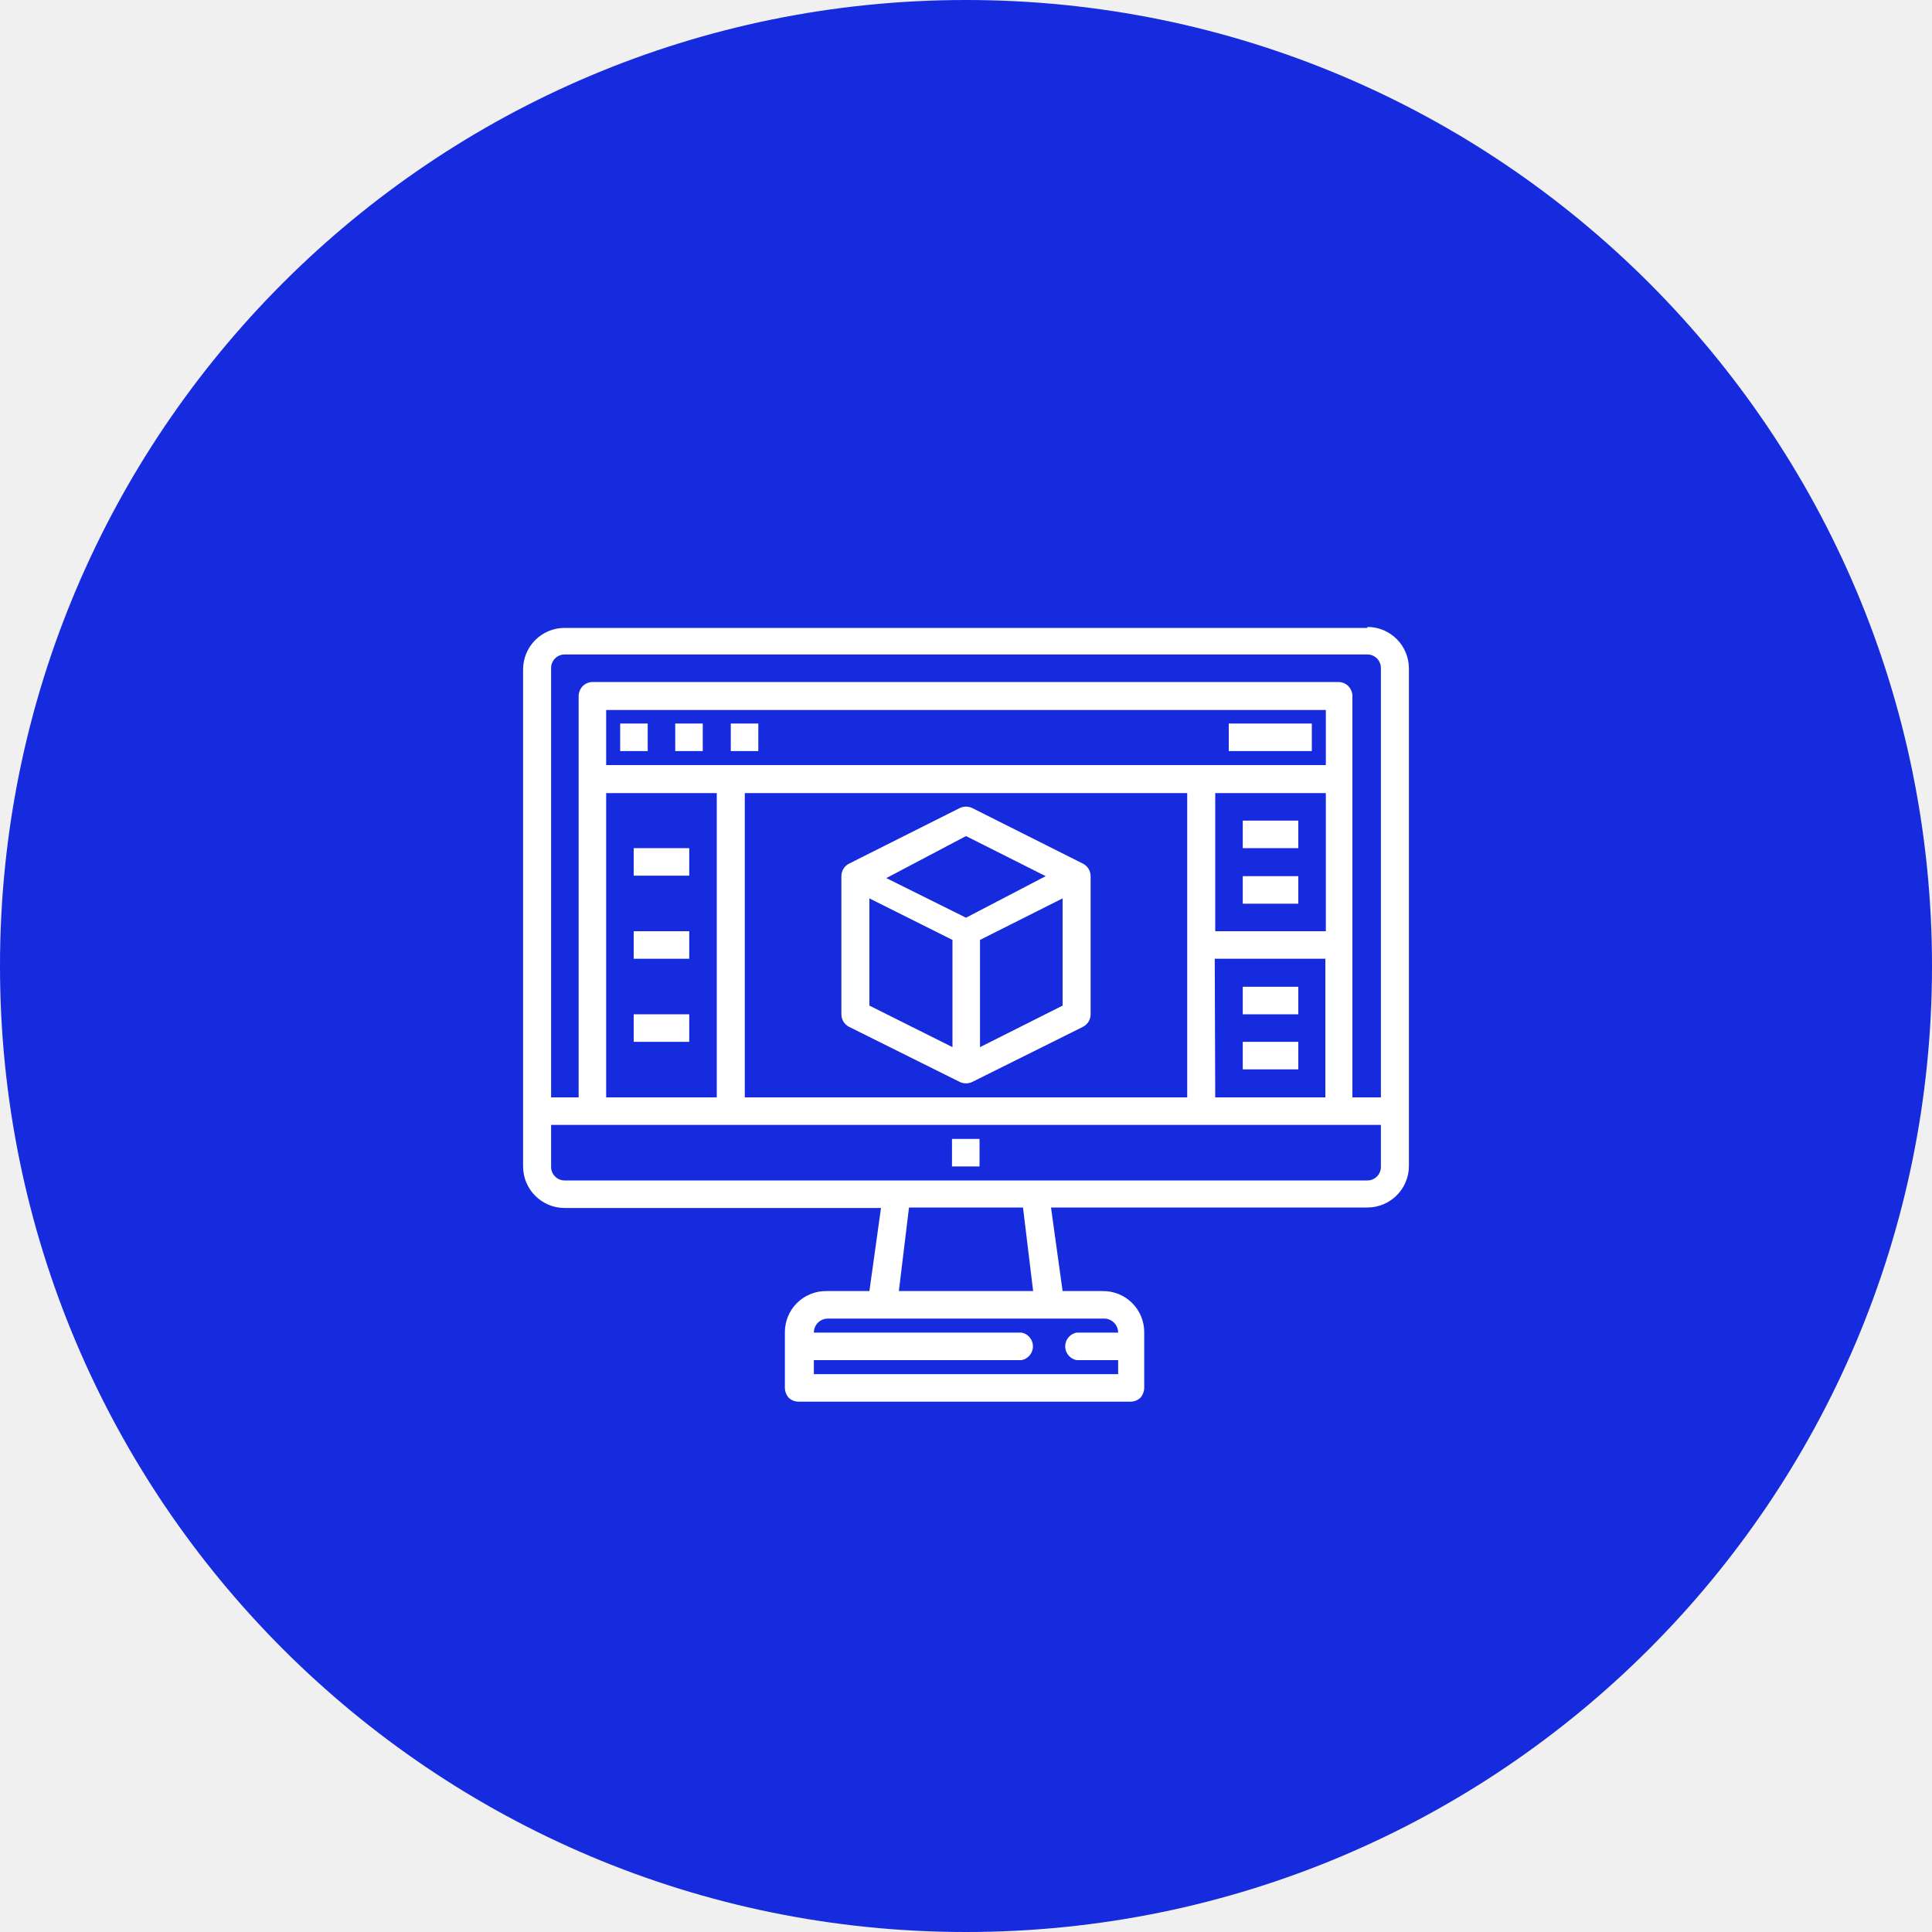
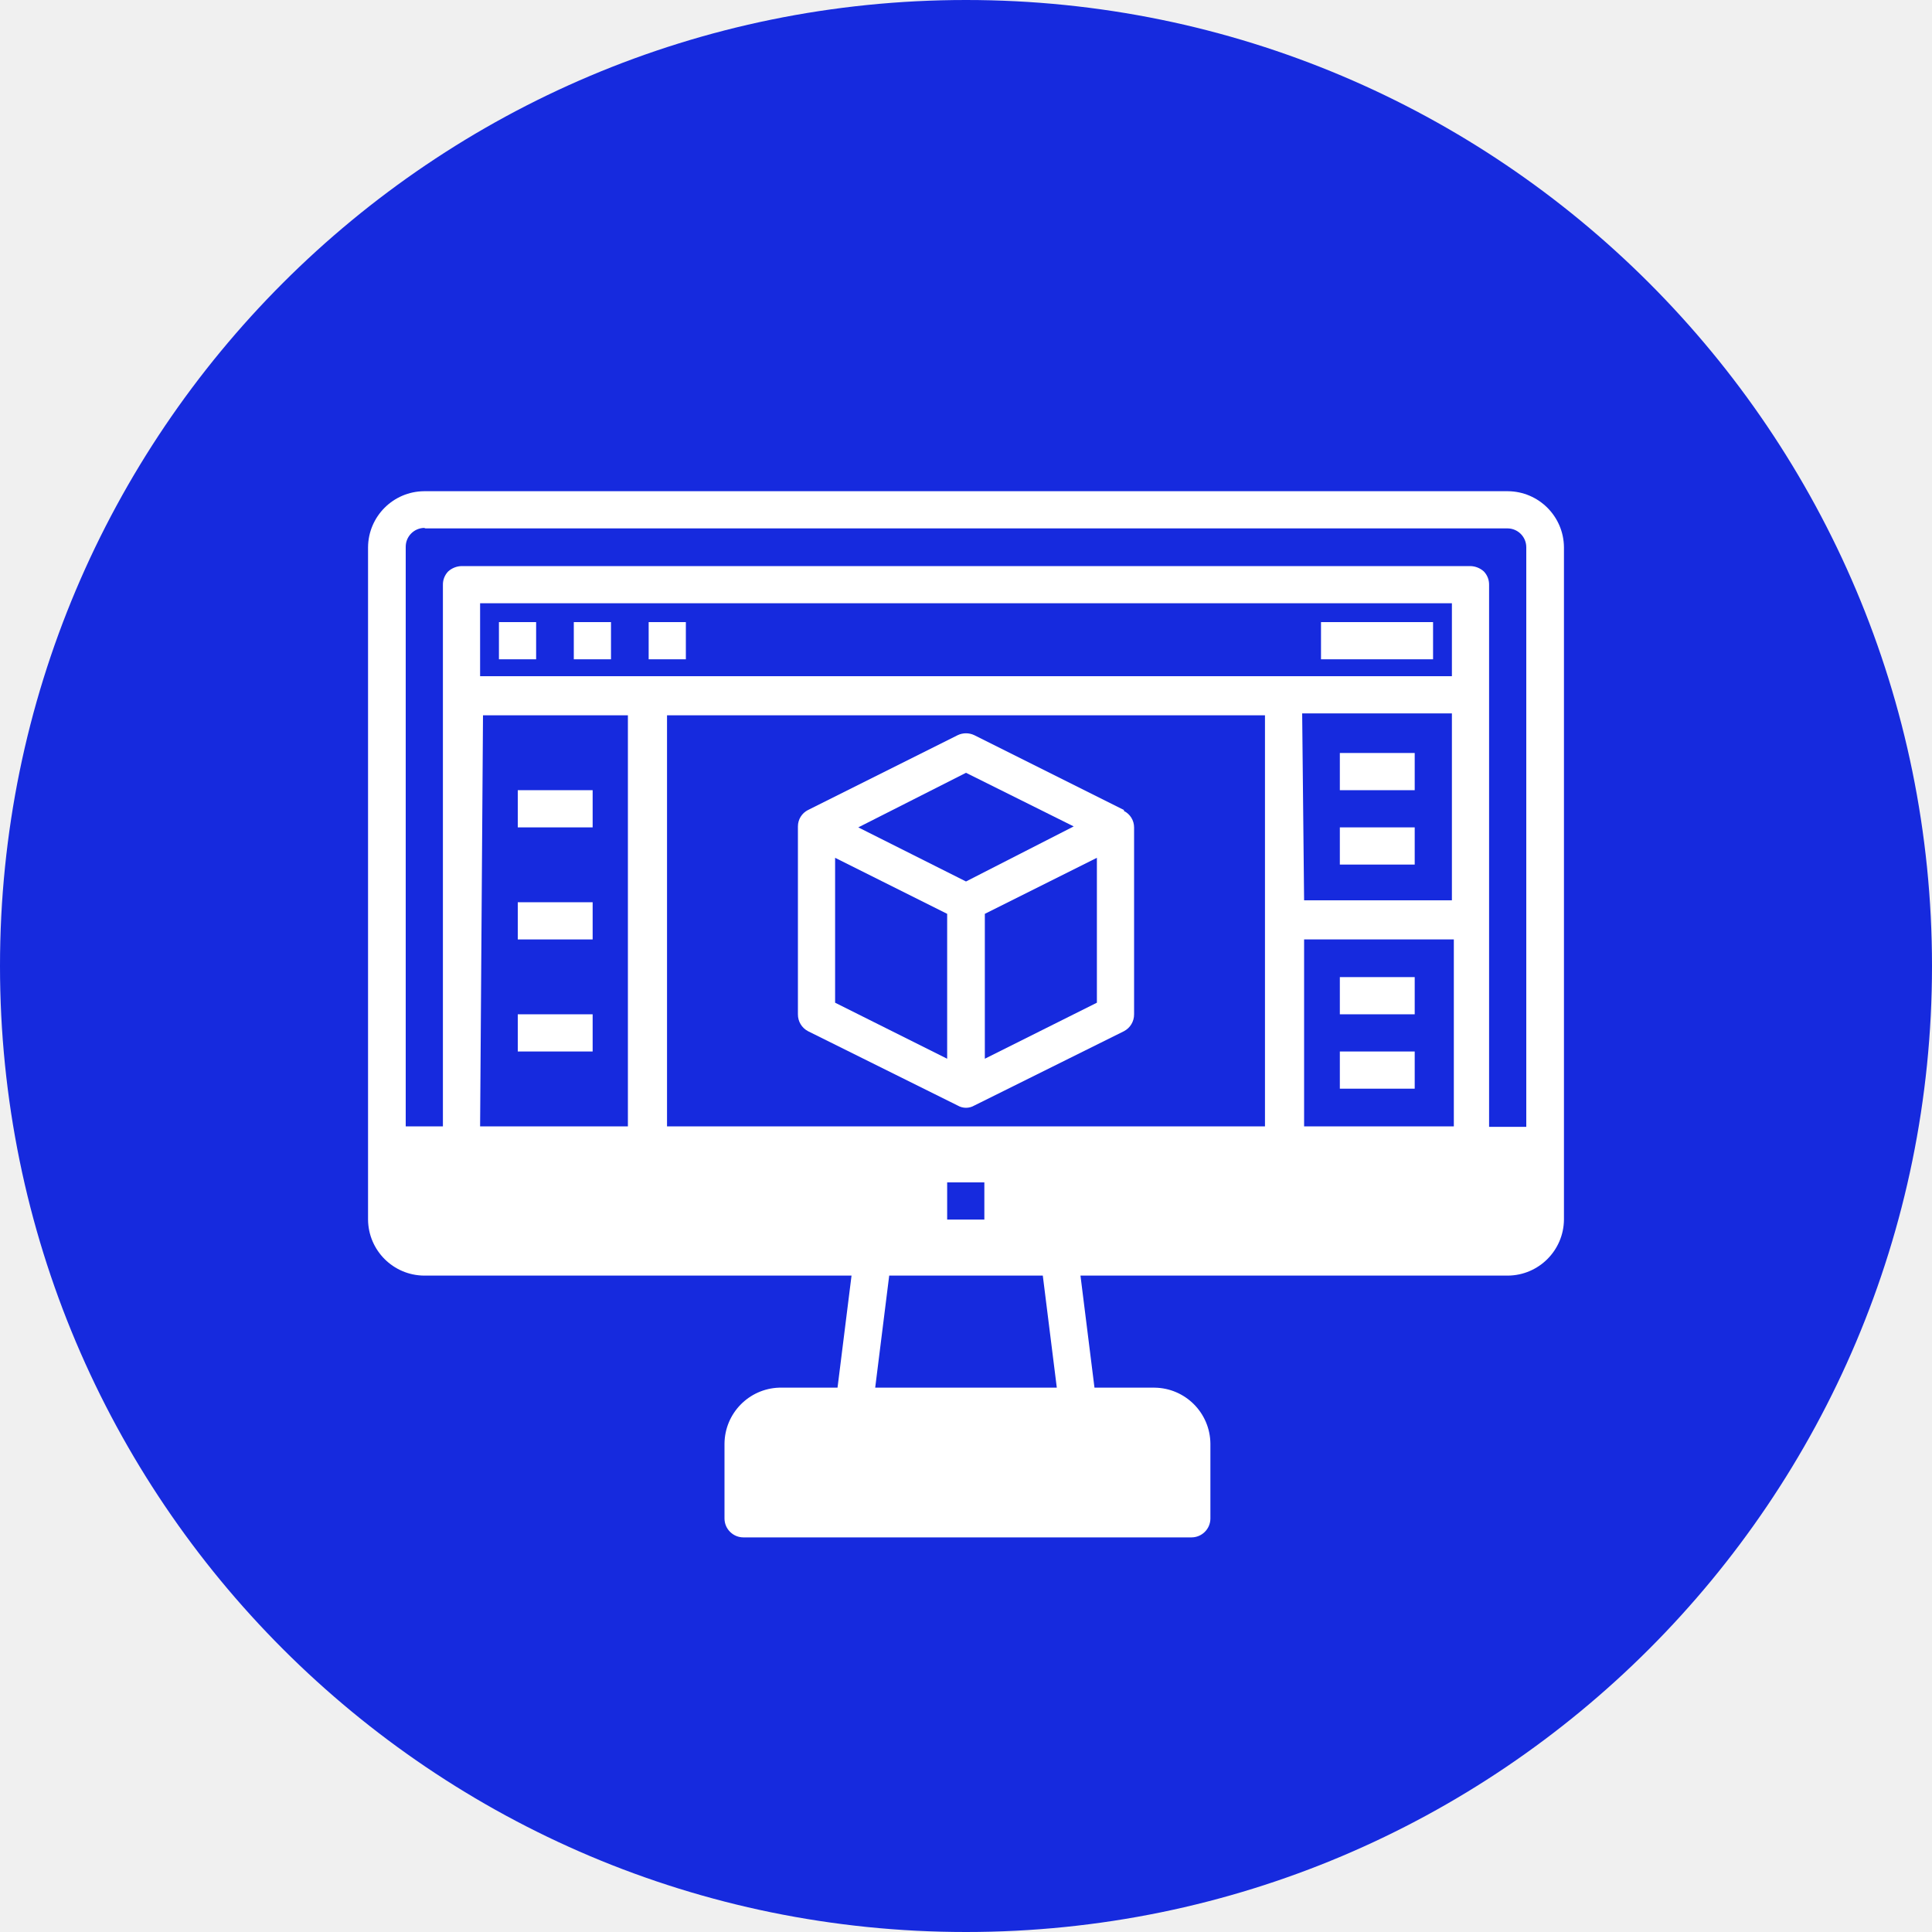
- <svg xmlns="http://www.w3.org/2000/svg" fill="none" height="40" viewBox="0 0 40 40" width="40">
+ <svg xmlns="http://www.w3.org/2000/svg" height="40" viewBox="0 0 40 40" width="40">
  <circle cx="20" cy="20" fill="#162ade" r="20" />
+   <path d="m21.88 28.73h-3.76l.29-2.32h3.18zm5.12-9.28h3.1v3.87h-3.1zm-17-4.64h3v8.51h-3.06zm20.06-.81h-20.12v-1.51h20.12zm-3.1.77h3.1v3.87h-3.06zm-13.15 8.55v-8.51h12.38v8.51zm-5-12.38h22.41a.39.39 0 0 1 .38.39v12h-.77v-11.22a.39.39 0 0 0 -.11-.28.43.43 0 0 0 -.28-.11h-20.88a.43.43 0 0 0 -.28.11.39.39 0 0 0 -.11.28v11.21h-.77v-12a.39.39 0 0 1 .38-.39zm22.44-.77h-22.47a1.17 1.17 0 0 0 -1.16 1.16v13.92a1.17 1.17 0 0 0 1.16 1.16h8.85l-.29 2.32h-1.21a1.17 1.17 0 0 0 -1.13 1.16v1.55a.39.39 0 0 0 .12.28.39.39 0 0 0 .27.11h9.28a.39.39 0 0 0 .27-.11.39.39 0 0 0 .12-.28v-1.55a1.17 1.17 0 0 0 -1.16-1.16h-1.24l-.29-2.32h8.85a1.17 1.17 0 0 0 1.16-1.16v-13.92a1.17 1.17 0 0 0 -1.16-1.16z" fill="#fff" />
+   <path d="m19.61 24.48h.77v.77h-.77z" fill="#162ade" />
  <g fill="#fff">
-     <path d="m28.59 24.15a.28.28 0 0 1 -.28.29h-16.62a.28.28 0 0 1 -.28-.29v-.86h17.18zm-7.2 2.58h-2.78l.21-1.73h2.36zm1.76.86h-.86a.29.29 0 0 0 0 .57h.86v.29h-6.3v-.29h4.3a.29.29 0 0 0 0-.57h-4.3a.29.29 0 0 1 .29-.29h5.72a.29.29 0 0 1 .29.29zm2-7.74h2.29v2.87h-2.28zm-12.6-3.43h2.29v6.3h-2.29zm14.9-.58h-14.9v-1.14h14.9zm-2.29.58h2.29v2.86h-2.29zm-9.74 6.3v-6.3h9.16v6.3zm-3.73-9.17h16.62a.28.28 0 0 1 .28.29v8.88h-.59v-8.31a.3.3 0 0 0 -.08-.2.29.29 0 0 0 -.21-.09h-15.44a.29.29 0 0 0 -.21.09.3.3 0 0 0 -.08.2v8.31h-.57v-8.88a.28.28 0 0 1 .28-.29zm16.62-.55h-16.62a.86.86 0 0 0 -.86.86v10.29a.86.86 0 0 0 .86.86h6.55l-.24 1.72h-.89a.85.85 0 0 0 -.86.86v1.14a.32.32 0 0 0 .08.21.3.3 0 0 0 .2.08h6.88a.3.3 0 0 0 .2-.08.32.32 0 0 0 .08-.21v-1.14a.85.85 0 0 0 -.86-.86h-.83l-.24-1.73h6.55a.86.86 0 0 0 .86-.86v-10.3a.86.86 0 0 0 -.86-.86z" />
-     <path d="m19.71 23.58h.57v.57h-.57z" />
-     <path d="m20.29 21.68v-2.22l1.71-.86v2.22zm-2.29-3.08 1.72.86v2.22l-1.72-.86zm2-1.29 1.65.83-1.65.86-1.65-.82zm2.42.57-2.29-1.15a.3.3 0 0 0 -.26 0l-2.29 1.15a.29.29 0 0 0 -.16.26v2.86a.29.29 0 0 0 .16.26l2.29 1.14a.3.3 0 0 0 .26 0l2.29-1.14a.29.29 0 0 0 .16-.26v-2.86a.29.29 0 0 0 -.16-.26z" />
-     <path d="m12.84 14.98h.57v.57h-.57z" />
-     <path d="m13.98 14.98h.57v.57h-.57z" />
-     <path d="m15.13 14.98h.57v.57h-.57z" />
-     <path d="m25.44 14.98h1.72v.57h-1.72z" />
-     <path d="m13.12 17.56h1.15v.57h-1.15z" />
-     <path d="m13.12 19.28h1.15v.57h-1.15z" />
-     <path d="m13.12 21h1.15v.57h-1.15z" />
-     <path d="m25.73 16.99h1.15v.57h-1.15z" />
-     <path d="m25.73 18.14h1.15v.57h-1.15z" />
-     <path d="m25.73 20.43h1.15v.57h-1.15z" />
-     <path d="m25.73 21.57h1.15v.57h-1.15z" />
+     <path d="m20.39 21.92v-3l2.32-1.16v3zm-3.1-4.16 2.32 1.16v3l-2.32-1.16zm2.71-1.76 2.23 1.11-2.23 1.14-2.23-1.12zm3.27.77-3.1-1.55a.4.4 0 0 0 -.34 0l-3.1 1.55a.38.38 0 0 0 -.21.34v3.89a.39.39 0 0 0 .21.35l3.1 1.54a.34.34 0 0 0 .34 0l3.1-1.54a.39.39 0 0 0 .21-.35v-3.87a.38.38 0 0 0 -.21-.34z" />
+     <path d="m10.33 12.88h.77v.77h-.77z" />
+     <path d="m11.88 12.88h.77v.77h-.77z" />
+     <path d="m13.43 12.88h.77v.77h-.77z" />
+     <path d="m27.35 12.88h2.32v.77h-2.32z" />
+     <path d="m10.72 16.36h1.55v.77h-1.55z" />
+     <path d="m10.72 18.68h1.55v.77h-1.55z" />
+     <path d="m10.72 21h1.55v.77h-1.55z" />
+     <path d="m27.74 15.59h1.55v.77h-1.55z" />
+     <path d="m27.74 17.13h1.55v.77h-1.55z" />
+     <path d="m27.74 20.23h1.55v.77h-1.55z" />
+     <path d="m27.74 21.77h1.55v.77h-1.55z" />
  </g>
</svg>
